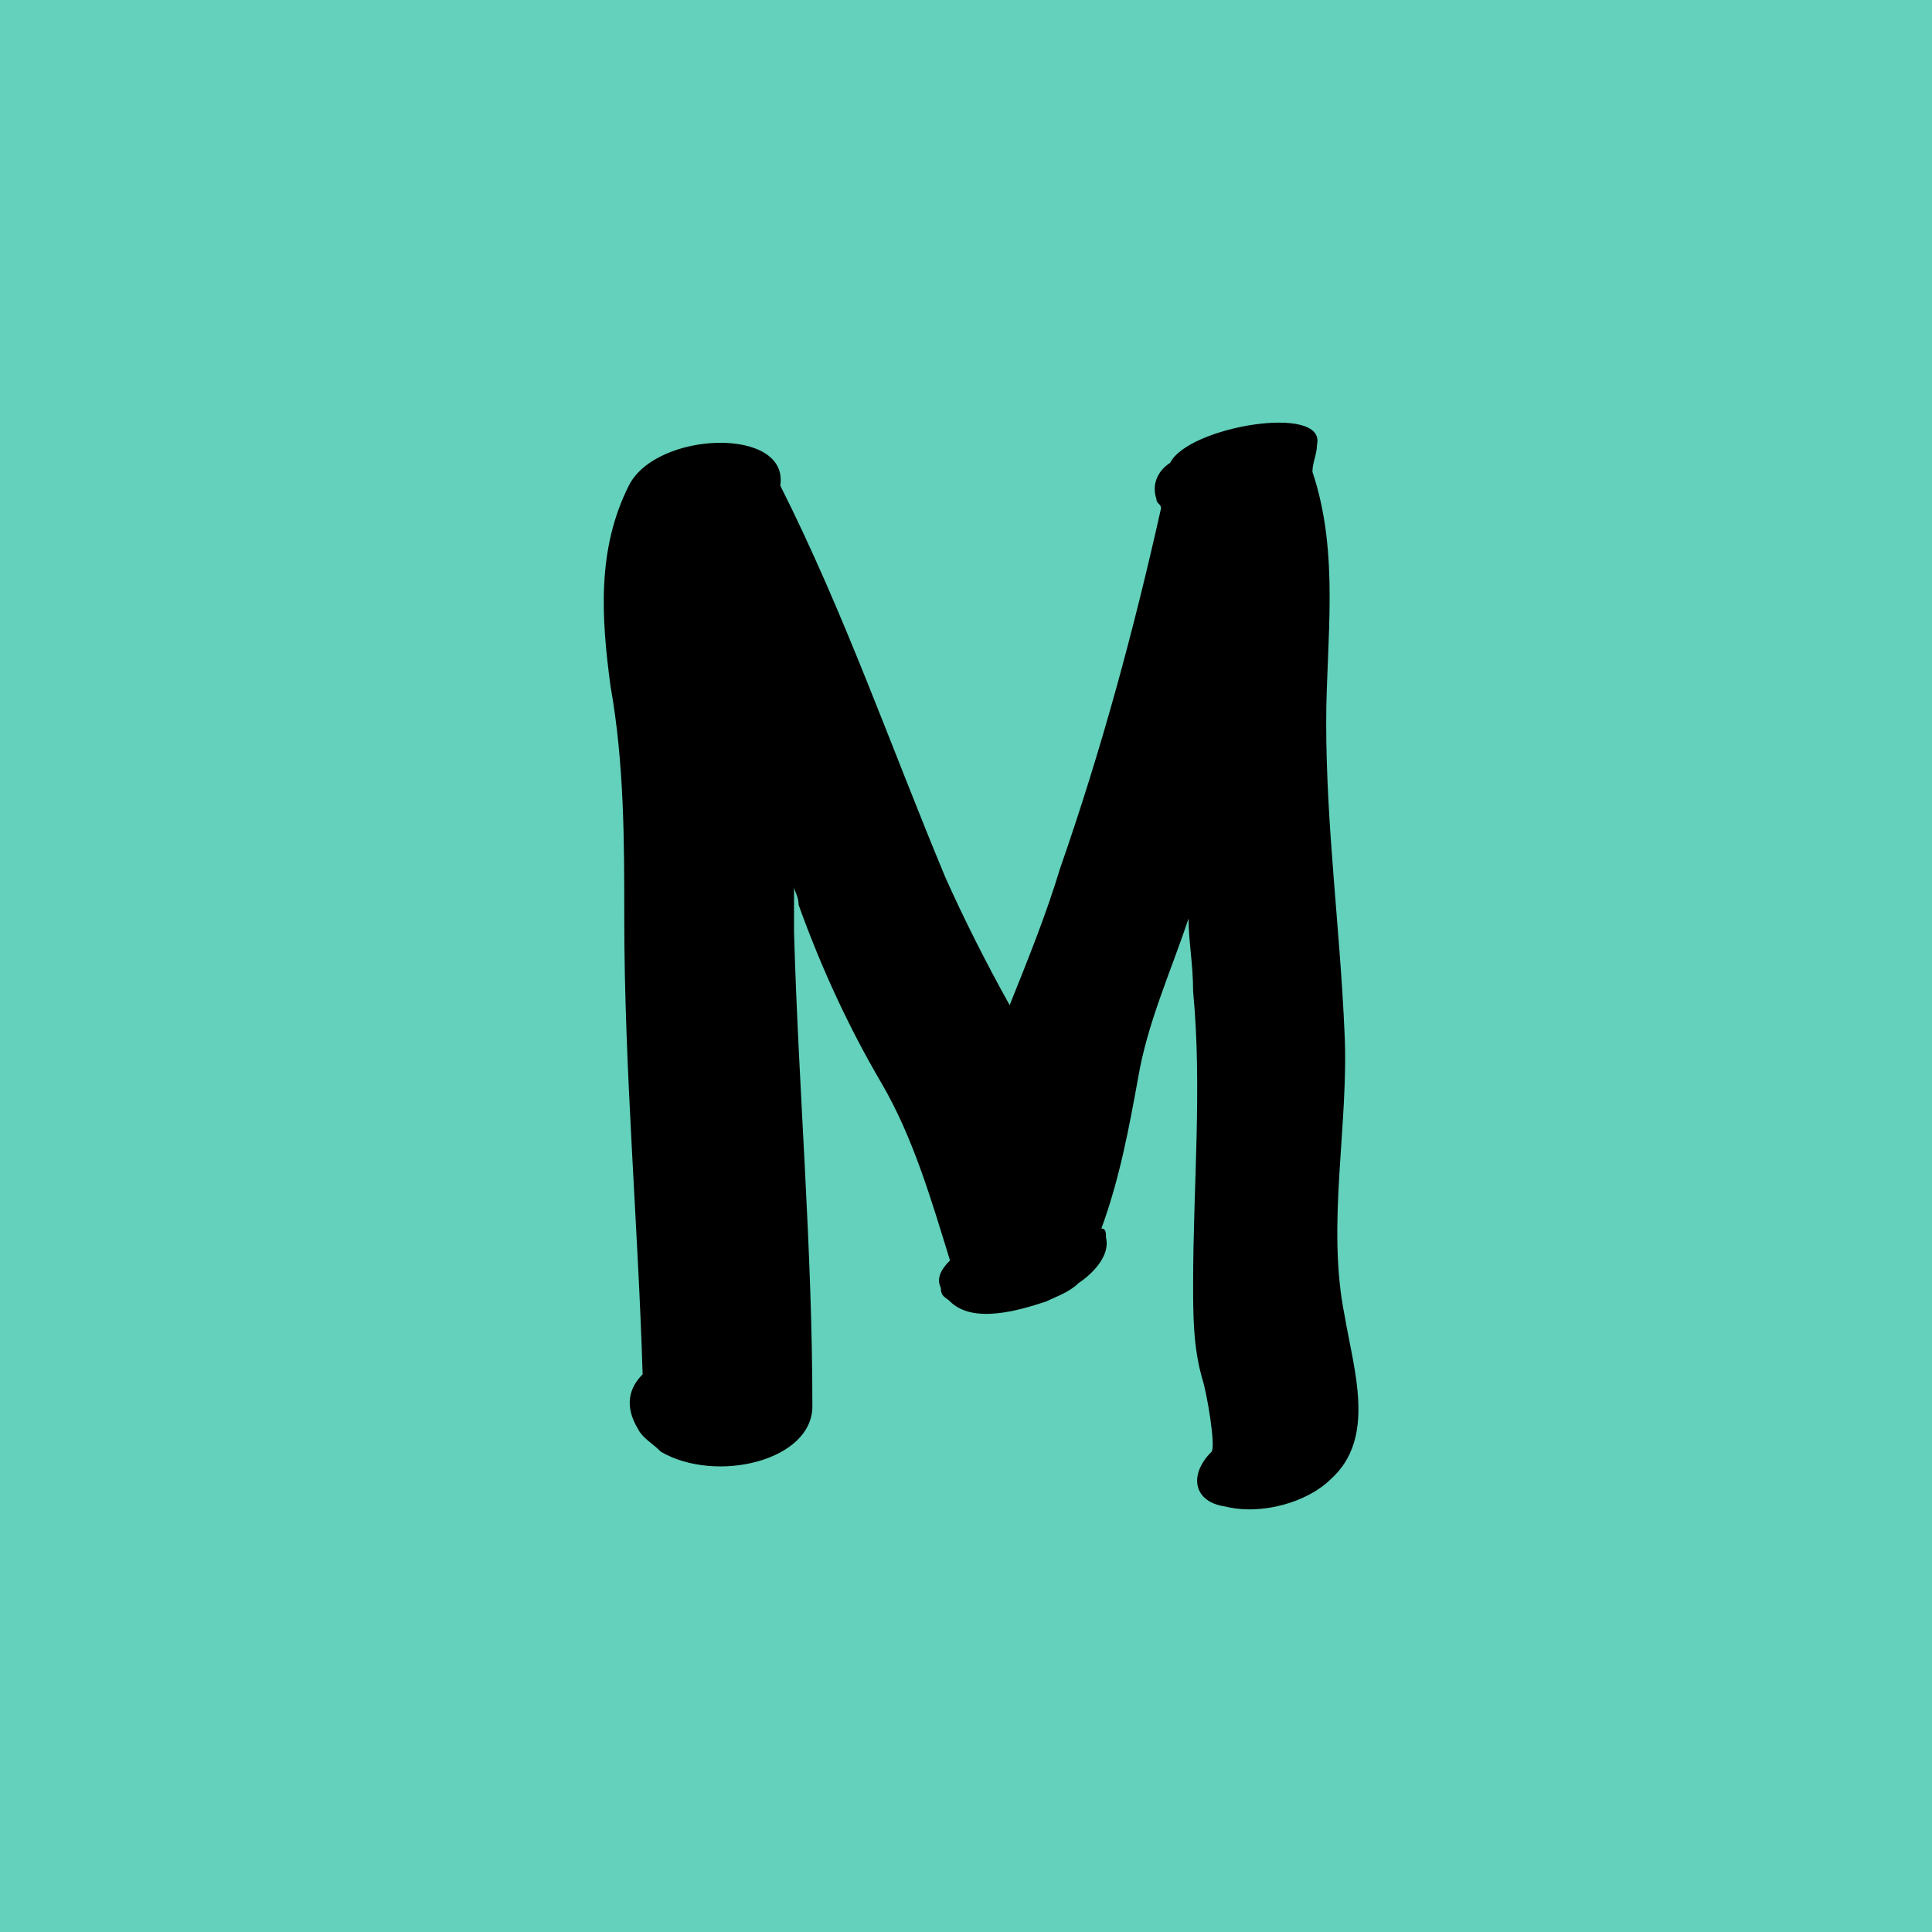
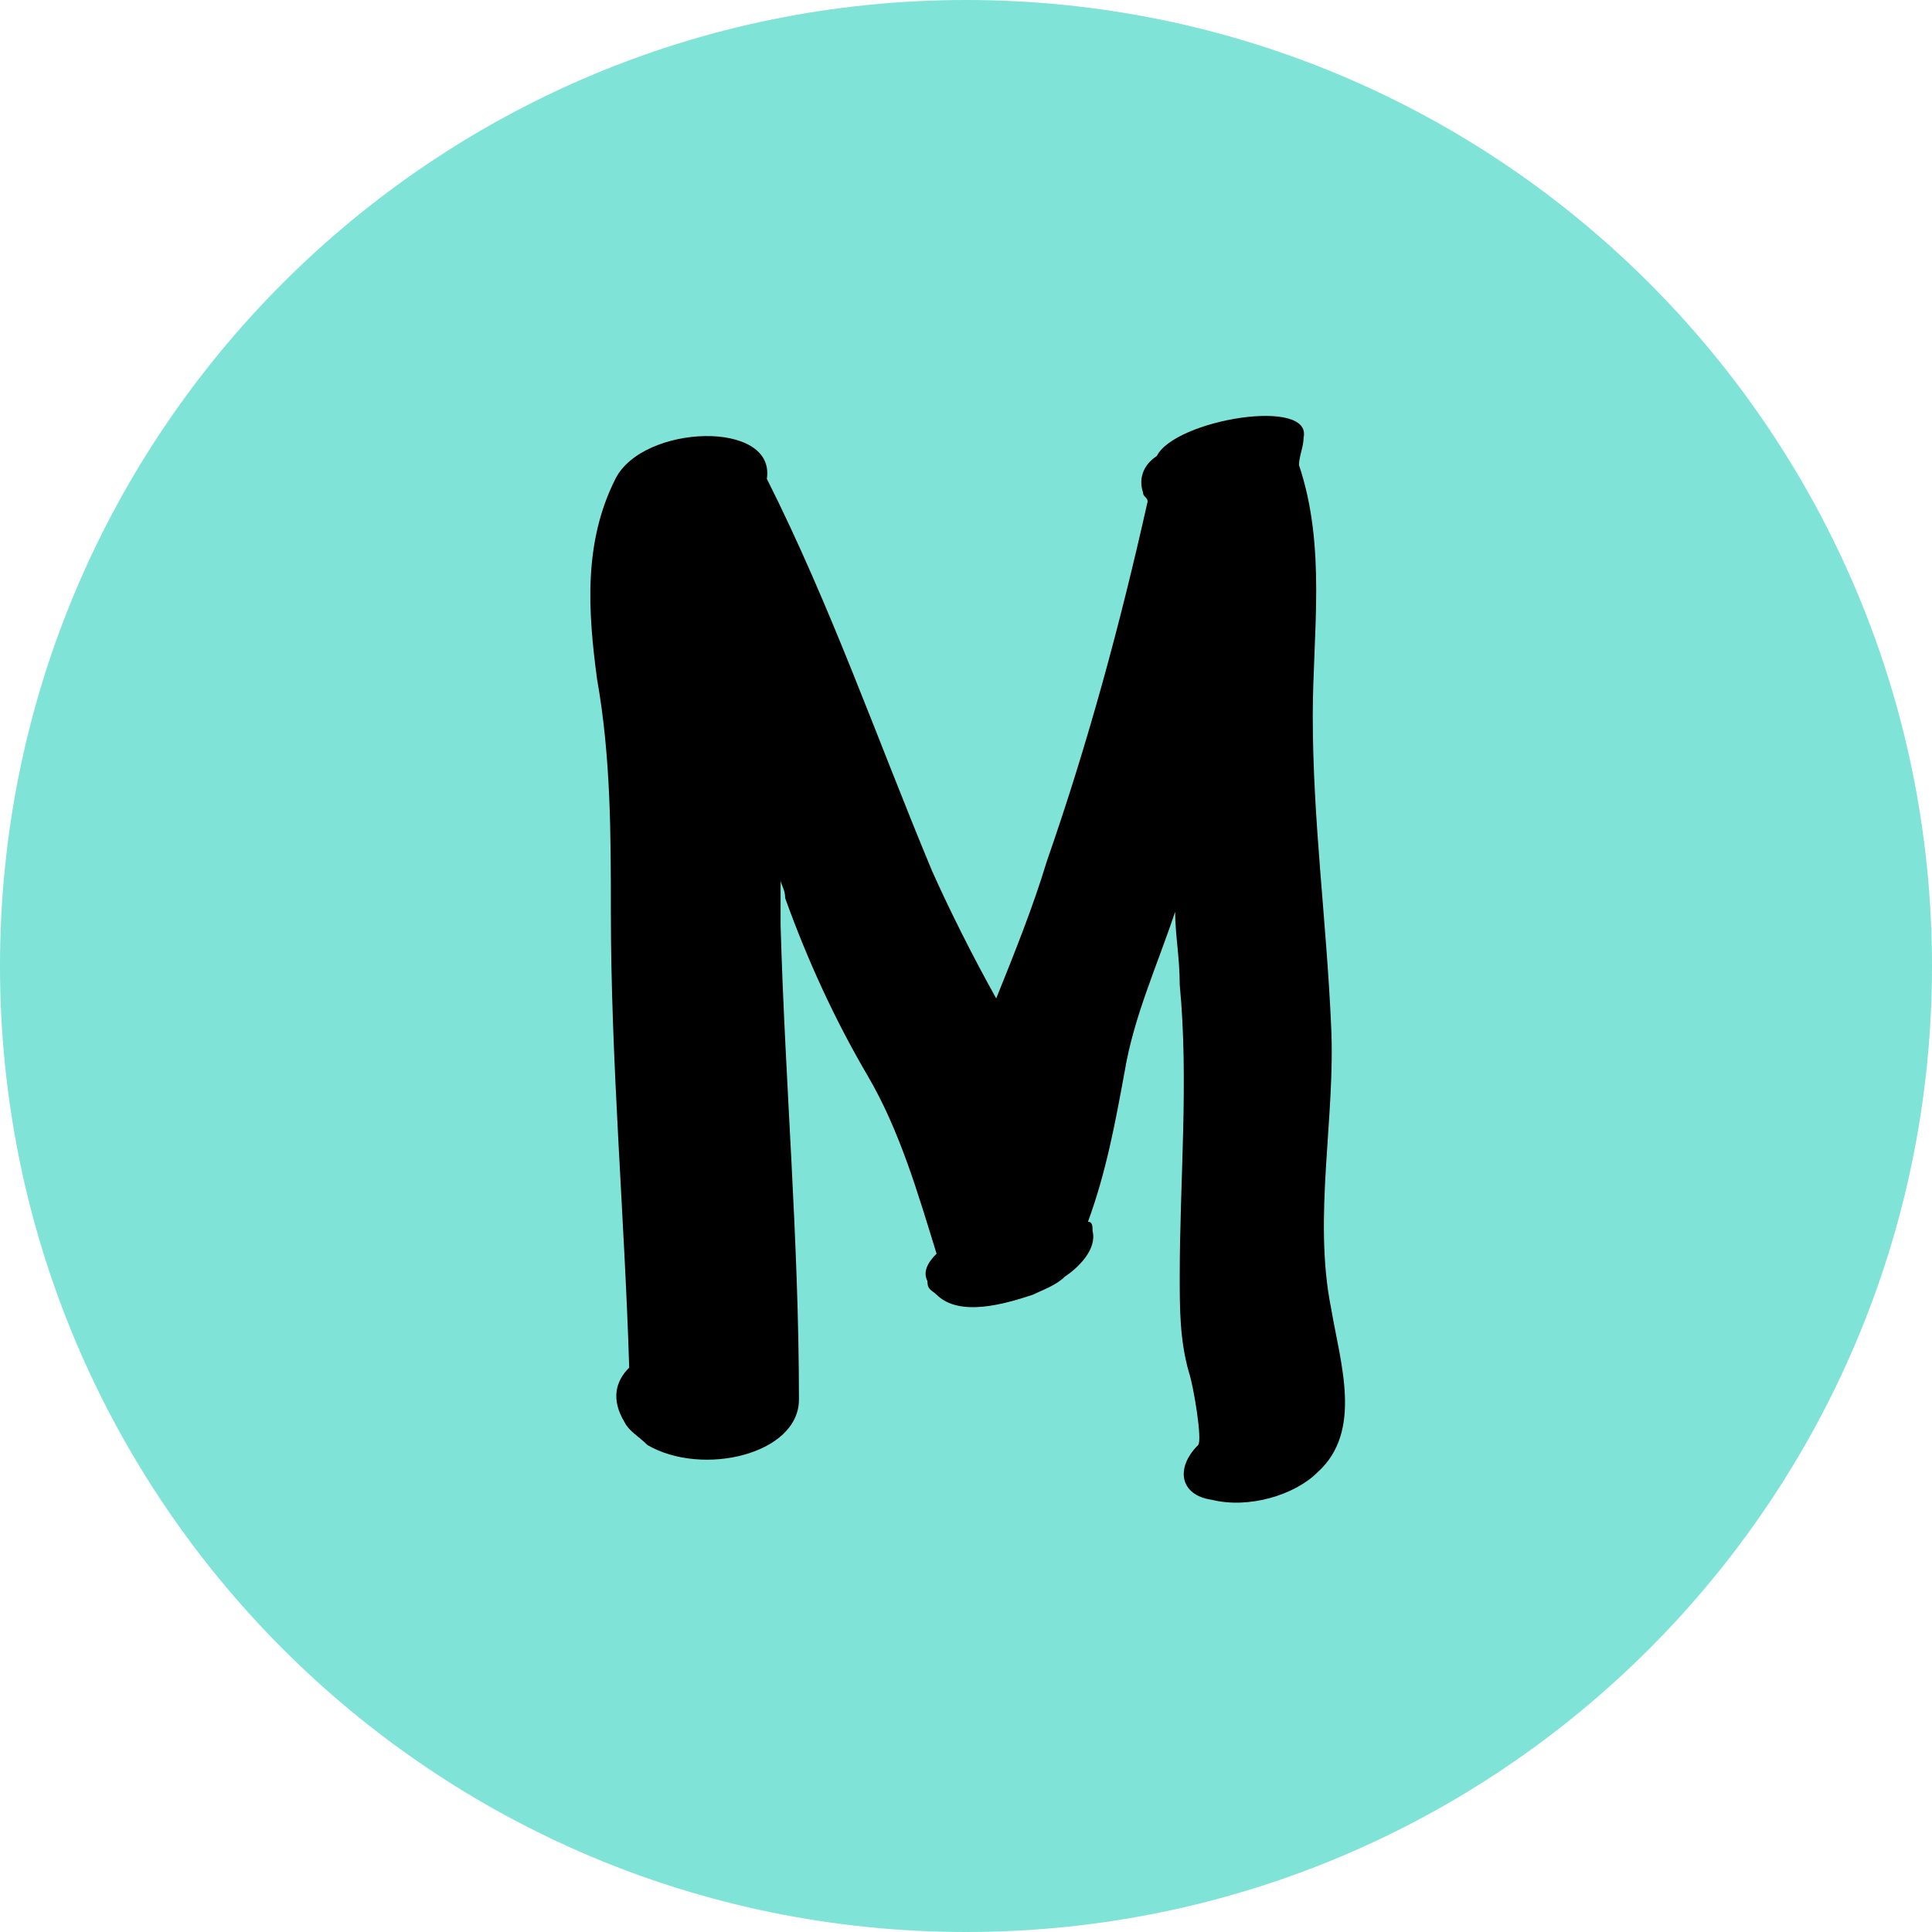
- <svg xmlns="http://www.w3.org/2000/svg" width="64" height="64" viewBox="0 0 64 64" fill="none">
-   <path d="M0 0H64V64H0V0Z" fill="#63D1BB" />
-   <path d="M26.911 46.584C26.911 41.299 26.455 36.165 26.303 30.881C26.303 30.428 26.303 29.824 26.303 29.371C26.303 29.522 26.455 29.673 26.455 29.975C27.215 32.089 28.127 34.051 29.19 35.863C30.254 37.675 30.862 39.789 31.47 41.752C31.166 42.054 31.014 42.356 31.166 42.658C31.166 42.96 31.318 42.96 31.47 43.111C32.23 43.866 33.749 43.413 34.661 43.111C34.965 42.96 35.421 42.809 35.725 42.507C36.181 42.205 36.789 41.601 36.637 40.997C36.637 40.846 36.637 40.695 36.485 40.695C37.093 39.034 37.397 37.373 37.701 35.712C38.005 33.9 38.765 32.239 39.372 30.428C39.372 31.183 39.524 31.938 39.524 32.843C39.828 36.014 39.524 39.336 39.524 42.507C39.524 43.564 39.524 44.621 39.828 45.678C39.98 46.131 40.284 47.943 40.132 48.093C39.372 48.849 39.524 49.754 40.588 49.905C41.804 50.207 43.324 49.754 44.084 48.999C45.603 47.641 44.843 45.376 44.539 43.564C43.932 40.544 44.691 37.222 44.539 34.202C44.388 30.73 43.932 27.408 43.932 23.935C43.932 21.217 44.388 18.348 43.476 15.63C43.476 15.329 43.628 15.027 43.628 14.725C43.932 13.366 39.372 14.121 38.765 15.329C38.309 15.63 38.157 16.084 38.309 16.537C38.309 16.688 38.461 16.688 38.461 16.838C37.549 20.915 36.485 24.841 35.117 28.767C34.661 30.277 34.053 31.787 33.446 33.296C32.686 31.938 31.926 30.428 31.318 29.069C29.494 24.69 27.974 20.311 25.847 16.084C26.151 14.121 21.744 14.272 20.832 16.084C19.768 18.197 19.92 20.462 20.224 22.727C20.68 25.294 20.68 27.861 20.68 30.428C20.68 35.41 21.136 40.544 21.288 45.527C20.832 45.98 20.68 46.584 21.136 47.339C21.288 47.641 21.592 47.791 21.896 48.093C23.719 49.151 26.911 48.395 26.911 46.584Z" fill="black" />
+ <svg xmlns="http://www.w3.org/2000/svg" width="144" height="144" viewBox="0 0 144 144" fill="none">
+   <circle cx="72" cy="72" r="72" fill="#7FE3D7" />
+   <path d="M59.549 104.313C59.549 92.423 58.523 80.872 58.181 68.981C58.181 67.962 58.181 66.603 58.181 65.584C58.181 65.924 58.523 66.263 58.523 66.943C60.233 71.699 62.285 76.116 64.678 80.192C67.072 84.269 68.439 89.025 69.807 93.442C69.123 94.121 68.781 94.801 69.123 95.48C69.123 96.16 69.465 96.16 69.807 96.499C71.517 98.198 74.936 97.179 76.988 96.499C77.672 96.16 78.698 95.82 79.382 95.141C80.407 94.461 81.775 93.102 81.433 91.743C81.433 91.403 81.433 91.064 81.091 91.064C82.459 87.327 83.143 83.59 83.827 79.853C84.511 75.776 86.22 72.039 87.588 67.962C87.588 69.661 87.93 71.359 87.93 73.398C88.614 80.532 87.93 88.006 87.93 95.141C87.93 97.519 87.93 99.897 88.614 102.275C88.956 103.294 89.64 107.371 89.298 107.71C87.588 109.409 87.93 111.447 90.323 111.787C93.059 112.467 96.478 111.447 98.188 109.749C101.607 106.691 99.898 101.595 99.214 97.519C97.846 90.724 99.556 83.25 99.214 76.455C98.872 68.642 97.846 61.168 97.846 53.354C97.846 47.239 98.872 40.784 96.82 34.669C96.82 33.989 97.162 33.31 97.162 32.63C97.846 29.573 87.588 31.271 86.22 33.989C85.194 34.669 84.853 35.688 85.194 36.707C85.194 37.047 85.536 37.047 85.536 37.387C83.485 46.559 81.091 55.392 78.014 64.225C76.988 67.622 75.62 71.02 74.252 74.417C72.543 71.359 70.833 67.962 69.465 64.905C65.362 55.053 61.943 45.2 57.156 35.688C57.839 31.271 47.923 31.611 45.871 35.688C43.478 40.444 43.82 45.54 44.504 50.636C45.53 56.411 45.53 62.187 45.53 67.962C45.53 79.173 46.555 90.724 46.897 101.935C45.871 102.954 45.53 104.313 46.555 106.012C46.897 106.691 47.581 107.031 48.265 107.71C52.368 110.089 59.549 108.39 59.549 104.313Z" fill="black" />
</svg>
